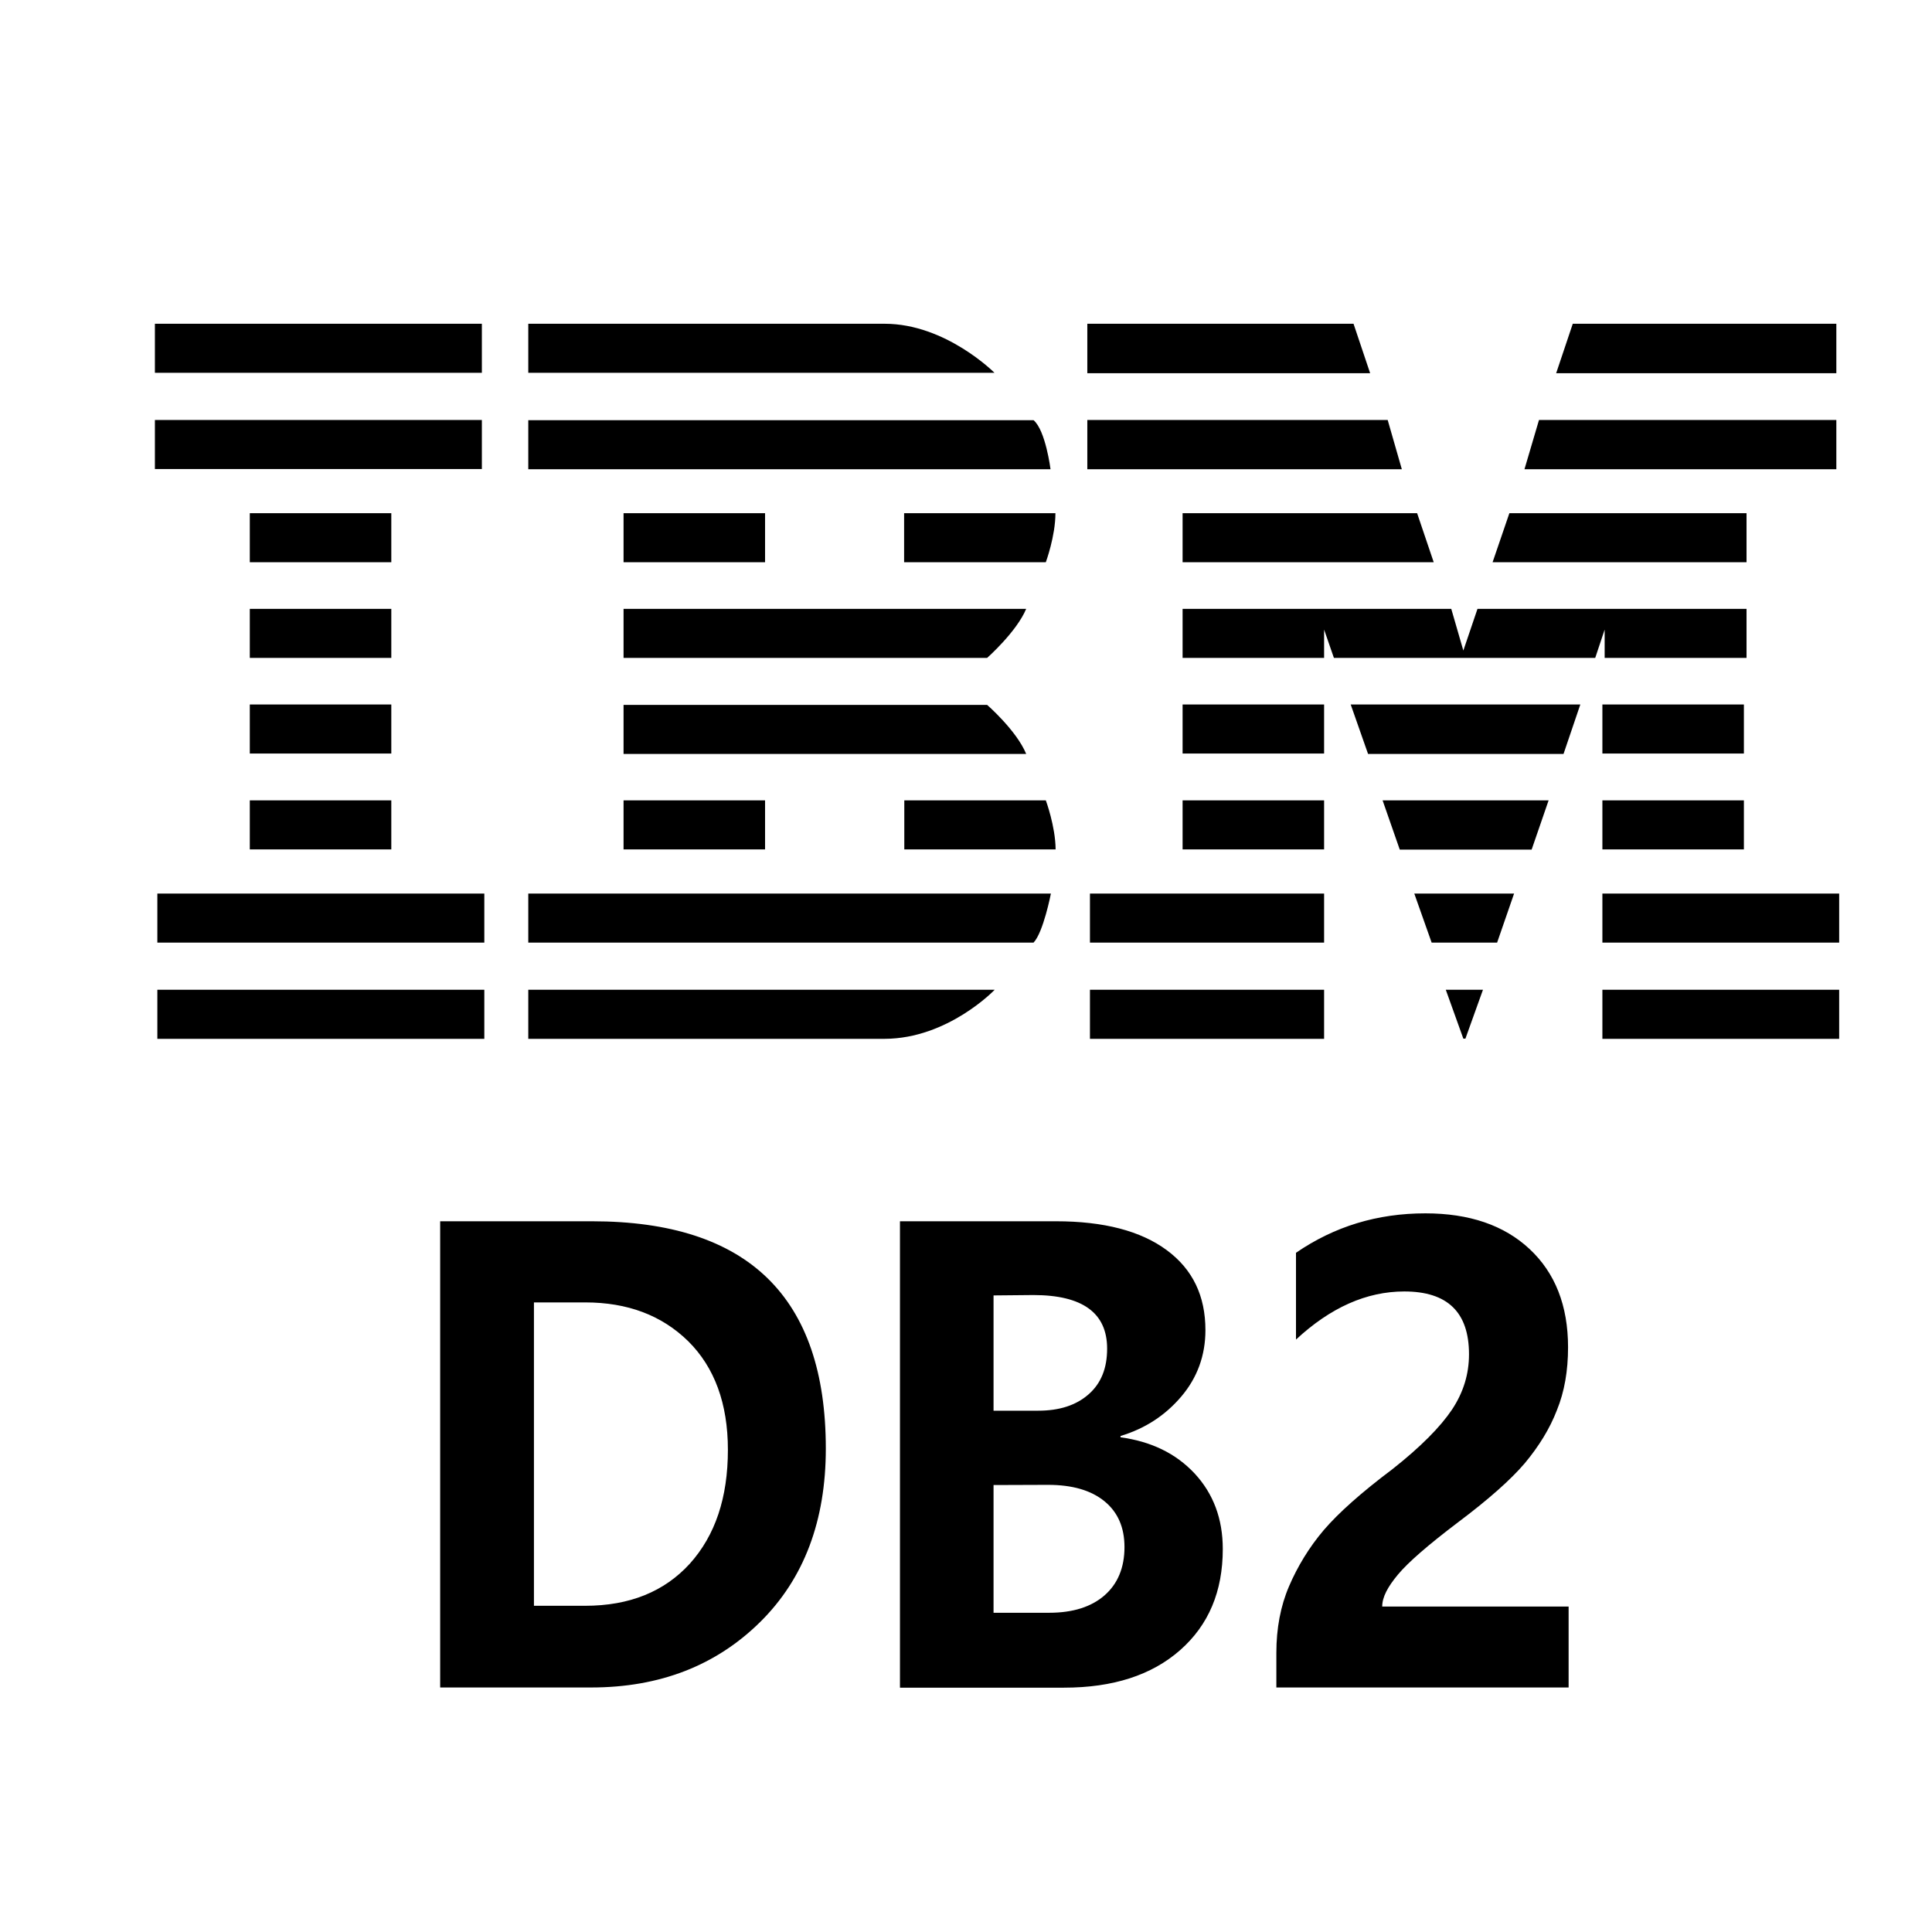
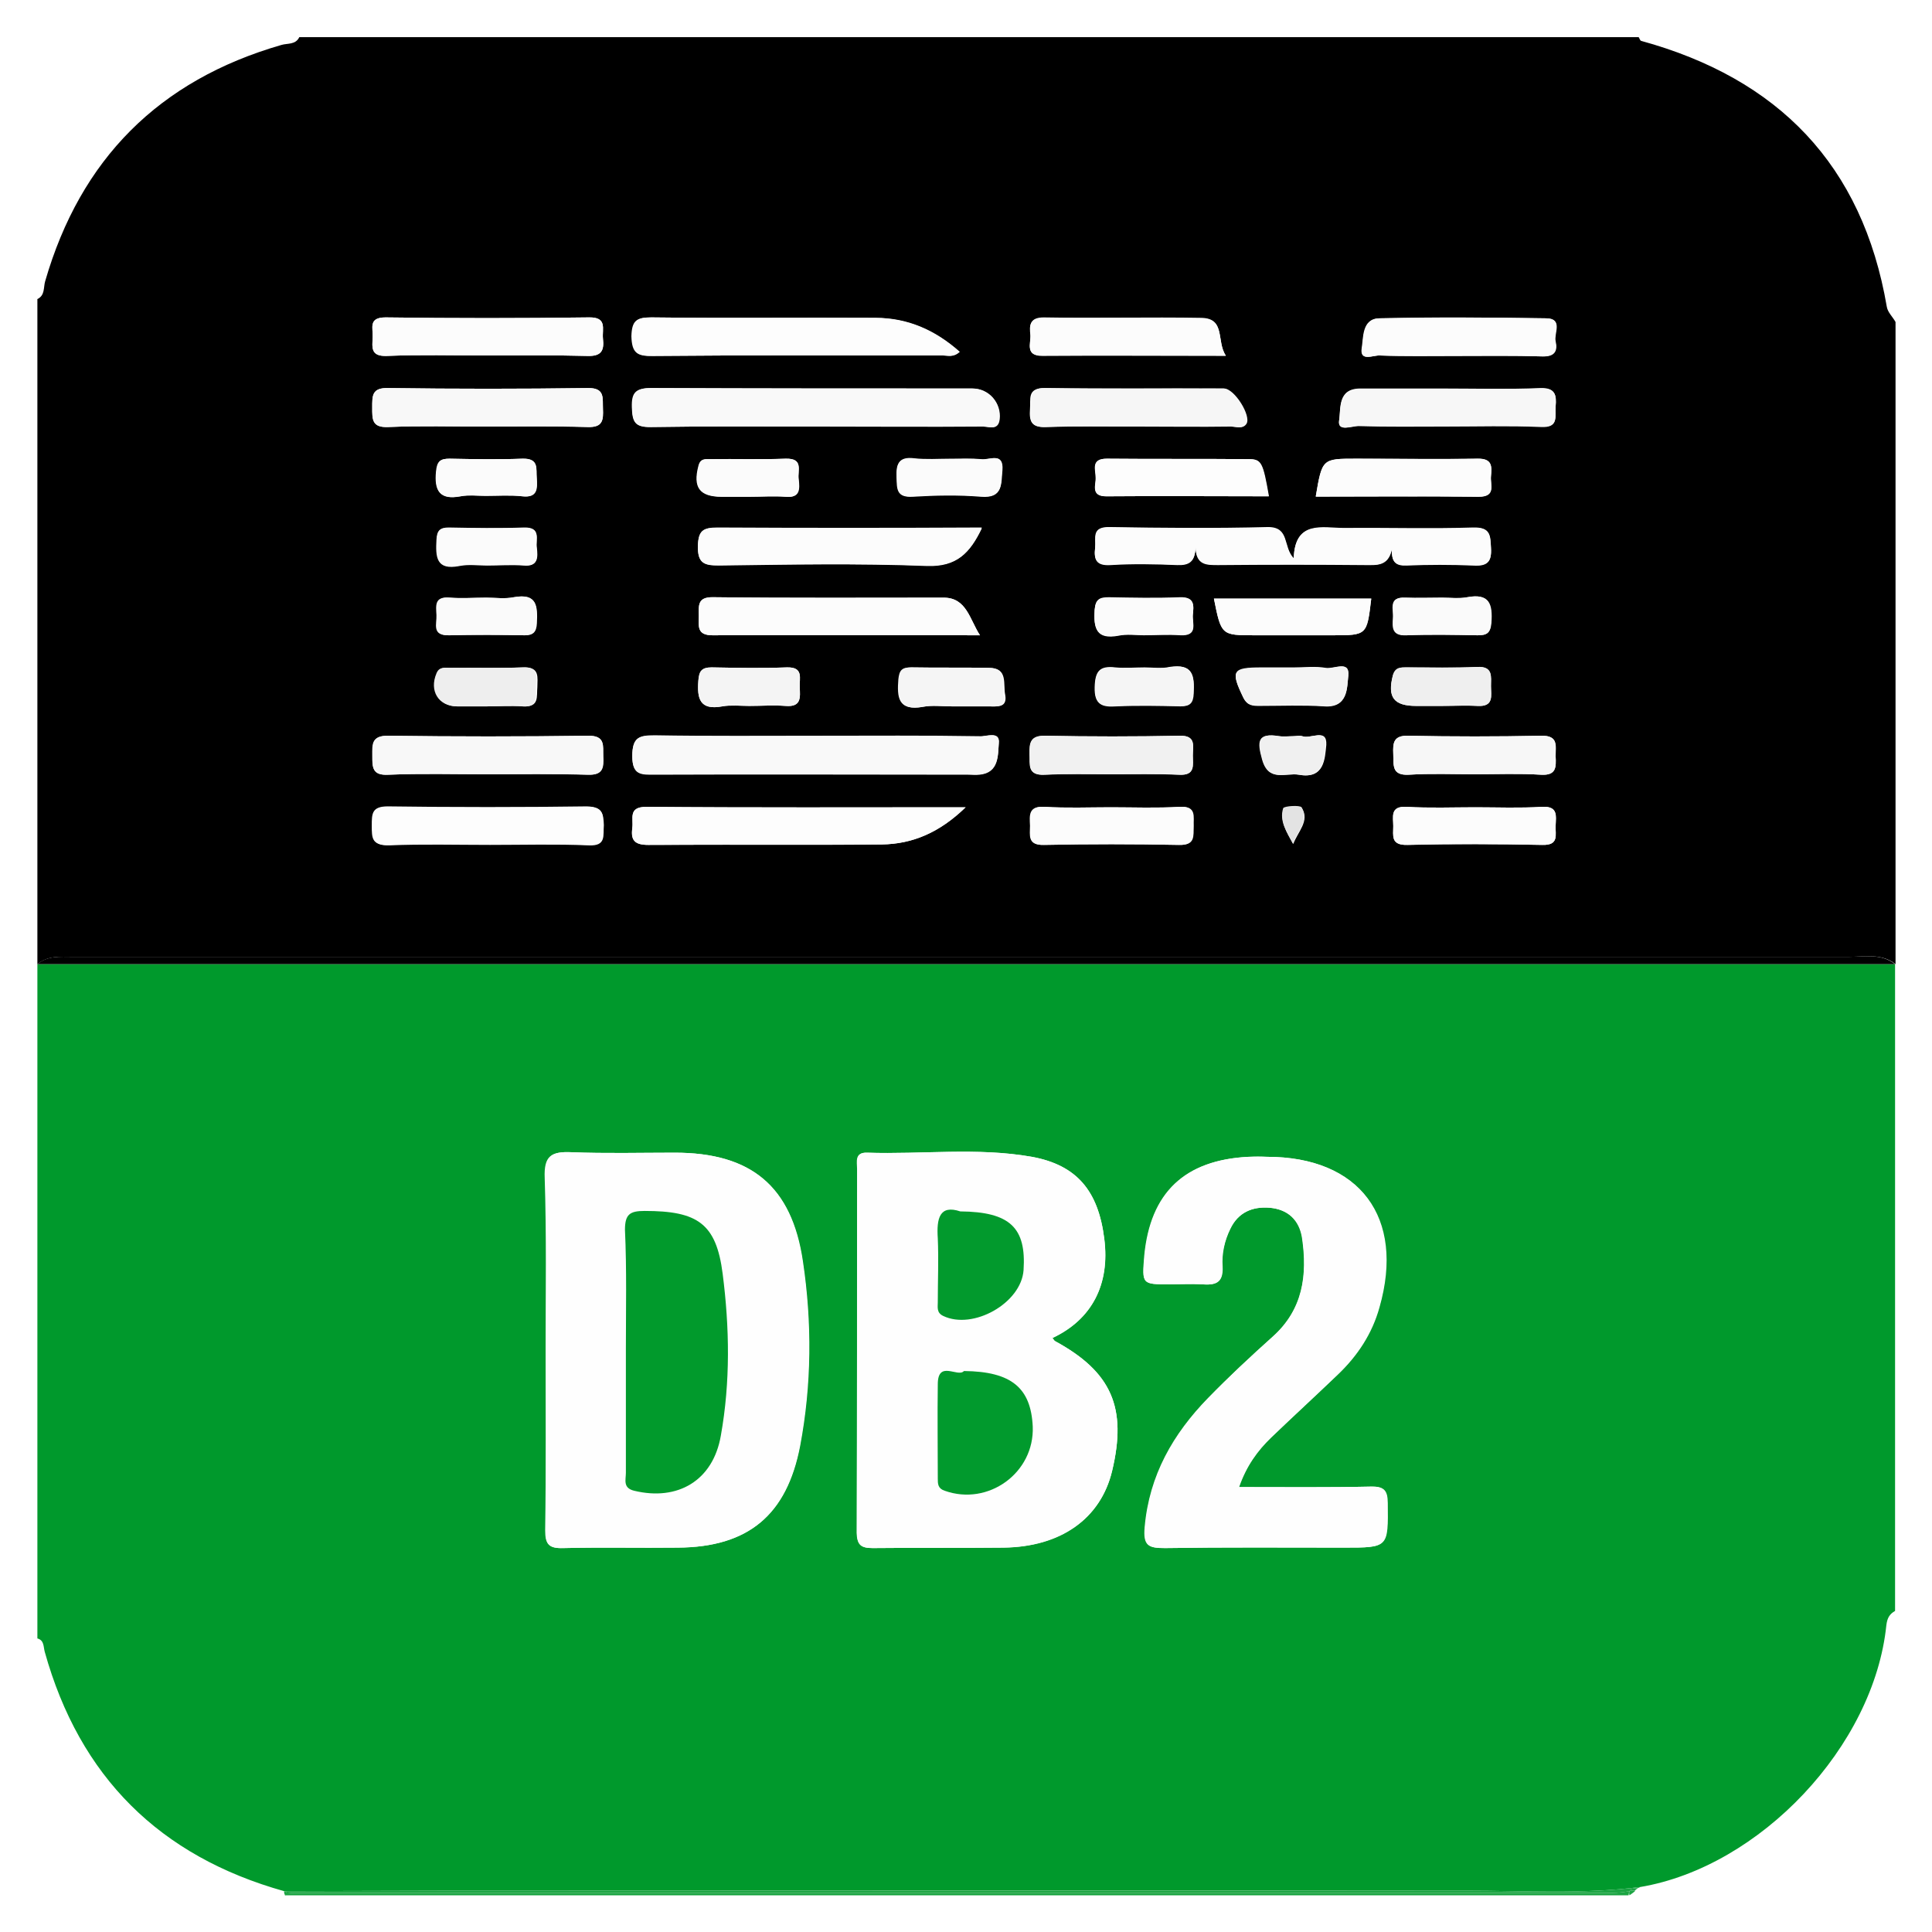
- <svg xmlns="http://www.w3.org/2000/svg" class="svg-icon" style="width: 1em; height: 1em;vertical-align: middle;fill: currentColor;overflow: hidden;" viewBox="0 0 1024 1024" version="1.1">
-   <path d="M233.3 894.2V647.3h80.5c82.7 0 123.9 40.2 123.9 120.5 0 38.1-11.5 68.9-34.8 91.9-23.3 23-53.1 34.7-89.6 34.7h-80v-0.2z m49.7-204v160.9h27.1c23.6 0 42-7.5 55.5-22.3 13.5-15 20.2-35 20.2-60.4 0-24.5-7.1-43.7-21-57.5-14.1-13.8-32.2-20.6-54.7-20.6H283v-0.1zM477 894.2V647.3h82.7c25.3 0 44.9 5.1 58.7 15.3 13.8 10.2 20.5 24.3 20.5 42.4 0 13.4-4.3 25.2-12.8 35.2-8.5 10-19.2 17-32.2 20.9v0.7c16.2 2.2 29.3 8.5 39.3 19.2 9.9 10.7 14.9 24 14.9 40 0 22.5-7.5 40.3-22.6 53.6-15.1 13.3-35.6 19.9-61.6 19.9H477v-0.3z m49.6-207.6v61.1h23.6c11.4 0 20.2-2.9 26.8-8.7 6.6-5.8 9.8-13.8 9.8-24.2 0-18.9-13-28.4-39.1-28.4l-21.1 0.2z m0 100.5v67.7h29.5c12.5 0 22.3-3.1 29.3-9.2S596 830.9 596 820c0-10.4-3.5-18.5-10.6-24.3-7.1-5.8-17-8.7-30-8.7l-28.8 0.1zM732.6 851.5h98.8v42.9H676.5V876c0-12.9 2.2-24.7 6.7-35.2s10.6-20.6 18.4-29.8c7.9-9.2 19.9-19.9 36.4-32.3 15.1-11.9 25.5-22.5 31.6-31.6 6.1-9.2 9-18.9 9-29.3 0-22.3-11.4-33.3-34.3-33.3-20 0-39.1 8.5-57.4 25.5v-46c20.4-14 43.1-20.9 68.6-20.9 23.3 0 41.7 6.3 55.2 18.9 13.5 12.6 20.4 29.9 20.4 52.1 0 12.4-1.9 23.5-5.9 33.3-3.8 9.9-9.6 19.2-17 28.1-7.4 8.7-19.2 19.2-35.6 31.5-15.7 11.9-26.3 21.1-31.7 27.6-5.4 6.5-8.3 11.9-8.3 16.9z" />
-   <path d="M82.1 171.6h173.3v26H82.1zM280 171.6v26h247.1s-25.8-26-58.2-26H280zM576.3 171.6v26.2h149.9l-8.8-26.2zM973.3 171.6H833.6l-8.8 26.2h148.5zM82.1 222.6h173.3v26H82.1zM280 248.7h276.8s-2.6-20.6-9-26H280v26zM576.3 248.7H743l-7.5-26.1H576.3zM973.3 248.7v-26.1H815.7l-7.7 26.1zM132.4 272h75v26h-75zM330.5 272h75v26h-75zM479.3 298h75s5.1-13.8 5.1-26h-80.2v26h0.1zM626.8 272v26h133.1l-8.8-26zM791.1 298h134.6v-26H800zM132.4 322.7h75v26h-75zM330.5 348.7h192.7s15.6-13.8 20.7-26H330.5v26zM775.6 344.8l-6.4-22.1H626.8v26h75v-15l5.2 15h138.5l5-15v15h75.2v-26H783.1zM132.4 373.4h75v26h-75zM330.5 399.6h213.4c-5.1-12.4-20.7-26-20.7-26H330.5v26zM626.8 373.4h75v26h-75zM837.6 373.4H715.9l9.2 26.2h103.6zM849.3 373.4h75v26h-75zM132.4 424.2h75v26h-75zM330.5 424.2h75v26h-75zM554.3 424.2h-75v26h80.2c-0.1-12.3-5.2-26-5.2-26zM626.8 424.2h75v26h-75zM820.8 424.2h-88l9.1 26.1h69.9zM849.3 424.2h75v26h-75zM83.4 473.6h173.3v26H83.4zM557 473.6H280v26h267.8c5.2-5.4 9.2-26 9.2-26zM577.7 473.6h124.1v26H577.7zM802.5 473.6h-52.9l9.2 26h34.7zM849.3 473.6h125.5v26H849.3zM83.4 524.6h173.3v26H83.4zM527.2 524.6H280v26h188.9c33.6-0.1 58.3-26 58.3-26zM577.7 524.6h124.1v26H577.7zM776.7 550.5l9.3-25.9h-19.7l9.3 25.9zM849.3 524.6h125.5v26H849.3z" />
+ <svg xmlns="http://www.w3.org/2000/svg" role="img" viewBox="0.15 -3.10 421.20 421.20">
+   <style>svg {enable-background:new 0 0 421.5 417}</style>
+   <style>.st46{fill:#fcfcfc}.st79{fill:#fbfbfb}.st196{fill:#fdfdfd}.st556{fill:#1ba442}.st559{fill:#f7f7f7}.st562{fill:#f4f4f4}.st563{fill:#f5f5f5}.st566{fill:#fafafa}</style>
+   <path fill="#00992c" d="M9.9 357c7.6 27.3 25.1 44.6 52.2 52.2 12.2 0 24.3-.1 36.5-.1h221.3c12.6 0 25.3.8 37.8-.8 26.2-4.4 51-30.7 53.7-57.1.2-1.6.7-2.4 1.9-3.1v-141H8.3v147c1.5.4 1.3 1.8 1.6 2.9zm239.8-86.3c1.3-13.8 8.8-20.9 22.7-21.6 1.3-.1 2.7-.1 4 0 20.2 0 30.1 13.2 24.5 32.8-1.6 5.8-4.8 10.6-9.1 14.7-4.8 4.6-9.7 9.1-14.5 13.7-3 2.9-5.4 6.2-7 10.8 10.1 0 19.4.1 28.8-.1 2.8 0 3.6.8 3.6 3.6.1 9.7.2 9.7-9.5 9.7-13 0-26-.1-39 .1-3.5 0-4.8-.4-4.4-4.6 1-11.2 6.2-20.2 13.8-28.1 4.5-4.7 9.3-9.1 14.1-13.4 6.6-5.9 7.5-13.4 6.4-21.5-.6-3.9-3.1-6.2-7.1-6.6-3.8-.3-6.9 1-8.6 4.6-1.3 2.6-1.9 5.5-1.7 8.2.2 3.7-1.6 4.1-4.5 3.9-2.3-.2-4.7 0-7 0-6.1 0-6.1 0-5.5-6.2zm-60.5-22.5c12 .4 24-1.2 35.9.9 9.8 1.8 14.5 7.4 15.8 17.9 1.2 10-2.7 17.6-11.3 21.6.2.2.4.6.6.7 12.3 6.7 15.7 14.5 12.4 28.3-2.5 10.4-11.2 16.5-23.7 16.7-9.5.1-19 0-28.5.1-2.6 0-3.4-.7-3.4-3.3.1-26.5 0-52.9.1-79.4 0-1.5-.6-3.6 2.1-3.5zm-64.4-.1c7.5.3 15 .1 22.5.1 16.6 0 25.5 7.3 27.9 23.7 2 13.4 1.9 26.9-.6 40.2-2.9 15.1-11.3 22.1-26.6 22.2-8.3.1-16.6-.1-25 .1-3.1.1-4-.8-3.9-3.9.2-13.1.1-26.3.1-39.4 0-12.5.3-25-.1-37.4-.3-4.8 1.3-5.8 5.7-5.6z" />
+   <path d="M16 205.5h387.3c3.4 0 7.1-.8 10.1 1.6v-140c-.6-1.1-1.7-2.1-1.9-3.3-5.3-31-23.7-49.8-53.6-58-.2-.1-.3-.5-.5-.8h-292c-.8 1.7-2.6 1.3-3.9 1.7C34.8 14.4 17.7 31.6 10 58.2c-.4 1.3 0 3.1-1.7 3.9v145c2.3-1.9 5-1.6 7.7-1.6zm115.6-28.8c-.1 2.2.6 4.6-3.3 4.4-7.1-.3-14.3-.1-21.5-.1-7.3 0-14.7-.2-22 .1-3.6.1-3.6-1.5-3.6-4.2 0-2.6 0-4.2 3.5-4.2 14.5.2 29 .2 43.4 0 3.4.1 3.6 1.6 3.5 4zm60.8 4.3c-17 .2-33.9 0-50.9.1-3 0-3.8-1-3.5-3.7.3-2-1-4.6 3.1-4.6 22.8.2 45.5.1 69.5.1-5.7 5.6-11.6 8-18.2 8.1zm25.5-22.1c-.2 2.6 0 6.4-4.2 6.8-.8.1-1.7 0-2.5 0h-68.3c-2.9 0-4.9.2-4.9-4 0-4.1 1.5-4.5 4.9-4.5 11.8.2 23.6.1 35.4.1 11.8 0 23.6-.1 35.4.1 1.5.1 4.5-1.2 4.2 1.5zm-43.7-57.5c.2 2 .4 4.1-2.8 3.8-2.6-.2-5.3 0-8 0h-6c-4.8 0-6.2-2.1-5-6.7.4-1.7 1.5-1.5 2.6-1.5 5.5 0 11 .1 16.4-.1 4-.1 2.6 2.6 2.8 4.5zm.3 45.3c.1 2.2.4 4.4-3.1 4.1-2.6-.2-5.3 0-7.9 0-2 0-4-.3-5.9.1-4.9.9-5.5-1.7-5.2-5.6.2-2.1.8-2.9 2.9-2.9 5.5.1 10.9.2 16.4 0 3.7-.1 2.7 2.4 2.8 4.3zm-19-11.3c-3.5 0-3-2-3-4.2s-.4-4.2 3.1-4.1c16.8.2 33.6.1 50.3.1 5 0 5.7 4.8 7.9 8.2-19.4 0-38.9-.1-58.3 0zm46.8-15.1c-15.1-.6-30.3-.3-45.4-.1-3.3 0-4.6-.5-4.6-4.2.1-3.4 1.1-4.1 4.3-4 18.9.1 37.9.1 57.6.1-2.6 5.4-5.5 8.4-11.9 8.2zm54.9 60.8c-9.8-.2-19.6-.2-29.4 0-3.6.1-3-2.1-3-4.2 0-2.2-.4-4.3 3.1-4.1 4.8.3 9.6.1 14.5.1 5 0 10 .2 15-.1 3.7-.2 2.9 2.2 3 4.2-.1 2.2.4 4.2-3.2 4.1zm3.1-33.1c-.1 2.1-.8 2.9-2.9 2.8-4.6-.1-9.3-.2-13.9 0-3.1.1-4.8-.2-4.7-4.1.1-3.5 1.1-4.7 4.5-4.3 2.1.2 4.3 0 6.4 0 1.8 0 3.7.3 5.4-.1 5.1-.8 5.5 1.9 5.2 5.7zm-2.8-12.6c-2.7-.2-5.3 0-8 0-1.8 0-3.7-.3-5.5.1-4.9.9-5.4-1.6-5.2-5.6.2-2.3 1-2.7 3.1-2.7 5.2.1 10.3.2 15.5 0 3.3-.2 3 1.9 2.8 3.8-.1 1.8 1.2 4.6-2.7 4.4zm24.6 45.5c-1.4-2.5-3-5-2.1-7.7.2-.5 3.7-.7 4-.1 1.7 2.8-.9 5.1-1.9 7.8zm1.3-15.1c-2.9-.5-6.6 1.7-8-3.3-1.1-3.9-1.1-5.9 3.7-5.1 1 .2 2 0 3 0 .7 0 1.4-.2 2 0 1.8.7 5.4-1.9 5.2 1.9-.3 3-.4 7.5-5.9 6.5zm10.7-21.6c-.3 2.6 0 7.1-5.3 6.7-4.6-.3-9.3-.1-14-.1-1.5 0-2.7 0-3.6-1.8-2.8-5.8-2.4-6.5 4-6.5h7c2.3 0 4.7-.3 7 .1 1.8.2 5.2-1.8 4.9 1.6zm-3.4-8.8h-17c-7.3 0-7.3 0-8.9-8h34.3c-1 8-1 8-8.4 8zm15.9-8.2c2.6.1 5.3 0 8 0 1.8 0 3.7.3 5.5-.1 4.8-.9 5.5 1.5 5.2 5.6-.2 2.3-1.1 2.7-3 2.7-5.1-.1-10.3-.2-15.4 0-3.2.1-3-1.8-2.8-3.8 0-1.8-1.4-4.6 2.5-4.4zm-2.8 17c.5-1.8 1.7-1.8 3-1.8 5.1 0 10.3.2 15.4-.1 3.5-.1 3 2.1 3 4.2 0 2 .7 4.5-2.9 4.3-2.6-.2-5.3 0-7.9 0h-5.5c-4.9 0-6.3-1.9-5.1-6.6zm32.6 36.9c-9.8-.2-19.6-.2-29.4 0-3.7.1-3.1-2-3.1-4.1 0-2-.7-4.4 2.9-4.2 5 .3 10 .1 15 .1 4.8 0 9.7.2 14.5-.1 3.6-.2 3.1 2 3 4.1-.1 2 .8 4.3-2.9 4.2zm-.3-15.3c-4.8-.3-9.6-.1-14.4-.1-4.8 0-9.6-.2-14.4.1-3.8.2-3.3-2.1-3.4-4.5-.1-2.4 0-4.1 3.3-4 9.6.2 19.3.2 28.9 0 3.9-.1 3.2 2.2 3.2 4.5.1 2.3.2 4.2-3.2 4zM297 72.9c.4-2.3 0-6.5 3.8-6.6 12.1-.3 24.3-.2 36.4 0 3.7 0 1.6 3.2 2 5 .5 2.1-.2 3.3-2.8 3.3-6.3-.2-12.6-.1-19-.1-5.5 0-11 .1-16.5-.1-1.3-.1-4.3 1.4-3.9-1.5zm-4.9 15.6c.4-2.5-.4-6.9 4.6-6.9h17.9c7.1 0 14.3.2 21.4-.1 3.2-.1 3.5 1.5 3.3 3.9-.2 2.2.8 4.7-3.2 4.5-7-.3-14-.1-20.9-.1-6.3 0-12.6.1-18.9-.1-1.5.1-4.6 1.4-4.2-1.2zm3.7 8.4c8.8 0 17.7.1 26.5 0 3.2-.1 3.1 1.7 2.9 3.8-.2 1.9 1.2 4.5-2.7 4.5-11.8-.1-23.6 0-35.5 0 1.4-8.3 1.4-8.3 8.8-8.3zm-13.6 21.7c.3-8.4 6.2-6.6 11.1-6.6 9.3-.1 18.7.2 28-.1 3.7-.1 3.7 1.6 3.9 4.4.2 3.2-.9 4-3.9 3.8-4.8-.2-9.7-.2-14.5 0-2.4.1-3.3-.7-3.2-3.5-.9 3.7-3.3 3.5-5.8 3.4-10.7-.1-21.3-.1-32 0-2.5 0-4.9.1-5-3.9-.1 3.2-1.4 4-4 3.9-4.8-.2-9.7-.3-14.5 0-3.1.2-3.7-1.1-3.4-3.7.2-2.1-.9-4.6 3.2-4.5 11.5.2 23 .3 34.5 0 4.8 0 3.2 4.3 5.6 6.8zm-5.5-13.5c-11.8 0-23.6-.1-35.3 0-3.6 0-2.3-2.5-2.4-4.1 0-1.7-1.1-4.1 2.4-4.1 10.3.1 20.6 0 30.9.1 2.8 0 3.1.7 4.4 8.1zm-51.9-35.2c-.2-2.1-.2-3.8 2.9-3.8 11.5.2 23-.1 34.4.1 5.3.1 3.2 5.1 5.3 8.2h-40c-3.8.1-2.5-2.6-2.6-4.5zm-.1 16.2c.2-2.2-.7-4.6 3.2-4.6 13 .2 26 0 38.9.1 2.3 0 6 5.9 4.9 7.7-.8 1.2-2.1.6-3.2.6-6.8.1-13.6 0-20.5 0-6.7 0-13.3-.2-20 .1-3 .1-3.5-1.3-3.3-3.9zm3.3 71.2c9.8.2 19.6.2 29.3 0 3.7-.1 2.9 2.3 2.9 4.3 0 2.1.6 4.4-3 4.2-5-.2-9.9-.1-14.9-.1-4.8 0-9.6-.2-14.4.1-3.9.2-3.2-2.3-3.3-4.5 0-2.4.2-4 3.4-4zm-12.3-6.4h-7.9c-2.1 0-4.4-.3-6.4.1-5.3 1-5.5-2.1-5.2-6 .1-1.9.8-2.6 2.7-2.6 5.6.1 11.2 0 16.9.1 4.2 0 3 3.6 3.5 5.9.5 2.9-1.8 2.5-3.6 2.5zm2.9-51.4c-.3 2.9.3 6.1-4.6 5.7-4.9-.4-9.9-.3-14.9 0-3.6.2-3.4-1.8-3.5-4.2-.1-2.8.3-4.4 3.7-4.1 2.6.3 5.3.1 7.9.1 2.3 0 4.7-.2 6.9.1 1.8.1 4.9-1.7 4.5 2.4zm-.6-11.2c-.3 2.5-2.2 1.6-3.5 1.6-12.2.1-24.3 0-36.5 0-12 0-24-.1-36 .1-3.5.1-4-1.2-4.1-4.3-.1-3.2.8-4.2 4.2-4.2 23.3.1 46.6.1 69.9.1 3.7 0 6.4 3.1 6 6.7zm-75.8-22.2c16.3.2 32.6 0 48.9.1 6.9 0 12.9 2.6 18.3 7.4-1.4 1.3-2.6.8-3.6.8-21.1 0-42.2-.1-63.3.1-3.4 0-4.5-.7-4.5-4.3 0-3.4 1-4.1 4.2-4.1zm-58 0c14.8.2 29.5.2 44.3 0 4.1-.1 2.9 2.5 3.1 4.6.3 2.6-.3 3.9-3.4 3.8-7.3-.2-14.6-.1-21.9-.1-7.3 0-14.6-.2-21.9.1-3.5.1-3.1-1.9-3-4.1.1-1.9-1-4.3 2.8-4.3zm.6 15.4c14.5.2 29 .2 43.5 0 3.8-.1 3.2 2.2 3.3 4.5.1 2.4 0 4.1-3.3 4-7.5-.2-15-.1-22.5-.1-7 0-14-.2-21 .1-3.6.2-3.5-1.7-3.5-4.2 0-2.6-.1-4.4 3.5-4.3zm29.4 69.4c-2.6-.2-5.3 0-7.9 0h-6.4c-4 0-6-3.3-4.4-7.2.6-1.5 1.8-1.2 2.9-1.2 5.3 0 10.6.1 15.9-.1 3.6-.1 3 2.2 3 4.3-.2 2 .5 4.4-3.1 4.2zm2.9-49.8c.1 2.3.3 4.4-3.1 4-2.6-.3-5.3-.1-8-.1-1.8 0-3.7-.3-5.5.1-4.6.8-5.7-1.3-5.3-5.4.2-2.2.9-2.8 2.9-2.8 5.3.1 10.6.2 15.9 0 3.7-.1 3 2.2 3.1 4.2zm0 15.3c.2 2 .4 4.1-2.8 3.8-2.6-.2-5.3 0-8 0-2 0-4-.3-6 .1-5.1 1-5.2-2-5-5.7.1-2 .7-2.6 2.6-2.6 5.5.1 11 .1 16.4 0 3.9-.2 2.6 2.5 2.8 4.4zm.1 16.4c-.1 1.9-.8 2.6-2.6 2.6-5.5-.1-10.9-.1-16.4 0-3.8.1-2.6-2.5-2.7-4.4-.1-2-.5-4.1 2.8-3.8 2.6.2 5.3 0 8 0 2 0 4 .3 6-.1 4.9-.9 5.1 1.9 4.9 5.7zm-35.9 28.8c0-2.5-.2-4.3 3.5-4.3 14.5.2 29 .2 43.5 0 3.8-.1 3.3 2.1 3.3 4.5.1 2.4.1 4.1-3.3 4-7.3-.2-14.6-.1-22-.1-7.2 0-14.3-.2-21.5.1-3.5.2-3.5-1.6-3.5-4.2z" />
+   <path d="M403.2 205.5H15.9c-2.6 0-5.4-.3-7.6 1.6h405c-3-2.4-6.7-1.6-10.1-1.6z" />
+   <path d="M355.3 409.2c-2.4.5-4.8.4-7.2.4H64.2c-.6 0-1.1-.1-1.7-.1 0 .1.1.1 0 .2-.1.3-.2.4-.3.4h293c.1-.4.1-.7.1-.9z" class="st556" />
+   <path d="M357.7 408.3c-12.6 1.6-25.2.8-37.8.8-73.8.1-147.5 0-221.3 0-12.2 0-24.3.1-36.5.1.3.1.4.2.5.3.6 0 1.1.1 1.7.1h283.9c2.4 0 4.8.1 7.2-.4.2-.9 1.7-.4 2.3-.9z" class="st556" />
+   <path d="M355.7 409.1c-.1 0-.2 0-.3.1-.1.2-.1.5 0 .9.4-.3.9-.6 1.3-1h-1z" class="st556" />
+   <path d="M355.3 409.2c.1 0 .2 0 .3-.1h.9c.4-.3.7-.6 1.1-.8-.5.5-2 0-2.3.9zm-292.7.5v-.2h-.5c0 .2.1.4.2.6.1 0 .2-.1.3-.4zm-.5-.2h.5c-.1-.1-.2-.2-.5-.3v.3z" class="st556" />
+   <path fill="#fefefe" d="M190.4 334.4c9.5-.1 19 0 28.5-.1 12.5-.1 21.2-6.3 23.7-16.7 3.3-13.8-.1-21.6-12.4-28.3-.3-.1-.4-.5-.6-.7 8.6-4.1 12.6-11.7 11.3-21.6-1.3-10.5-6-16.1-15.8-17.9-11.9-2.1-23.9-.5-35.9-.9-2.8-.1-2.2 2-2.2 3.5 0 26.5 0 52.9-.1 79.4.1 2.6 1 3.3 3.5 3.3zm34.9-26.5c.4 10-9.6 17.3-19.2 14-1.5-.5-1.5-1.6-1.5-2.7 0-6.8-.1-13.7 0-20.5.1-5.3 4.5-1.4 5.7-2.9 10.4.1 14.6 3.7 15 12.1zM209.5 261c10.8.2 14.4 3.7 13.8 12.8-.5 7.2-10.9 13.1-17.5 10-1.5-.7-1.1-1.9-1.2-3 0-4.7.2-9.3-.1-14-.2-4.4.5-7.4 5-5.8zm-90.4 30.1c0 13.1.1 26.3-.1 39.4 0 3.1.8 4 3.9 3.9 8.3-.2 16.6 0 25-.1 15.3-.1 23.8-7.1 26.6-22.2 2.5-13.4 2.6-26.8.6-40.2-2.4-16.4-11.2-23.7-27.9-23.7-7.5 0-15 .2-22.5-.1-4.4-.2-6 .8-5.8 5.6.4 12.4.2 24.9.2 37.4zm21.7-30.2c11.5 0 15.6 2.7 17 13.7 1.5 11.7 1.7 23.6-.4 35.3-1.7 9.7-9.4 14.3-18.9 12-2.6-.6-1.8-2.4-1.8-3.9-.1-9 0-18 0-27 0-8.7.2-17.3-.1-26-.2-3.4 1-4.1 4.2-4.1zm114.3 16c2.3 0 4.7-.1 7 0 2.9.2 4.7-.2 4.5-3.9-.2-2.8.5-5.6 1.7-8.2 1.8-3.6 4.9-4.9 8.6-4.6 4 .3 6.5 2.7 7.1 6.6 1.2 8.1.2 15.6-6.4 21.5-4.8 4.3-9.6 8.8-14.1 13.4-7.6 7.8-12.8 16.8-13.8 28.1-.4 4.2.9 4.6 4.4 4.6 13-.2 26-.1 39-.1 9.7 0 9.6 0 9.5-9.7 0-2.8-.8-3.7-3.6-3.6-9.3.2-18.6.1-28.8.1 1.6-4.6 4-7.9 7-10.8 4.8-4.6 9.7-9.1 14.5-13.7 4.3-4.1 7.4-8.9 9.1-14.7 5.5-19.6-4.3-32.8-24.5-32.8h-4c-13.9.7-21.4 7.8-22.7 21.6-.5 6.2-.5 6.2 5.5 6.2z" />
+   <path fill="#f9f9f9" d="M213.7 157.5c-11.8-.1-23.6-.1-35.4-.1-11.8 0-23.6.1-35.4-.1-3.4-.1-4.9.4-4.9 4.5 0 4.2 2 4 4.9 4 22.8-.1 45.6 0 68.3 0 .8 0 1.7.1 2.5 0 4.3-.4 4-4.3 4.2-6.8.3-2.8-2.7-1.5-4.2-1.5zm-71.5-76c-3.3 0-4.2 1-4.2 4.2 0 3.1.6 4.3 4.1 4.3 12-.2 24-.1 36-.1h36.5c1.3 0 3.2.9 3.5-1.6.4-3.5-2.3-6.7-5.9-6.7-23.4 0-46.7 0-70-.1z" />
+   <path d="M242.1 111.9c-4-.1-2.9 2.4-3.2 4.5-.3 2.6.3 3.9 3.4 3.7 4.8-.3 9.7-.2 14.5 0 2.6.1 3.9-.7 4-3.9.1 4 2.4 3.9 5 3.9 10.7-.1 21.3-.1 32 0 2.5 0 5 .3 5.8-3.4-.1 2.8.9 3.6 3.2 3.5 4.8-.2 9.7-.2 14.5 0 3 .2 4.1-.7 3.9-3.8-.1-2.8-.1-4.6-3.9-4.4-9.3.3-18.7.1-28 .1-4.9 0-10.9-1.8-11.1 6.6-2.5-2.4-.8-6.8-5.7-6.7-11.4.1-22.9.1-34.4-.1z" class="st46" />
+   <path d="M141.1 172.8c-4.1 0-2.8 2.5-3.1 4.6-.4 2.7.5 3.7 3.5 3.7 17-.1 33.9 0 50.9-.1 6.6-.1 12.5-2.5 18.3-8.1-24 0-46.8.1-69.6-.1zm1.3-98.3c21.1-.2 42.2-.1 63.3-.1 1.1 0 2.3.4 3.6-.8-5.4-4.8-11.4-7.3-18.3-7.4-16.3-.1-32.6.1-48.9-.1-3.2 0-4.2.7-4.3 4.1.1 3.6 1.2 4.4 4.6 4.3z" class="st196" />
+   <path d="M156.6 111.9c-3.2 0-4.2.7-4.3 4-.1 3.7 1.3 4.3 4.6 4.2 15.1-.2 30.3-.4 45.4.1 6.4.2 9.3-2.7 11.9-8.3-19.7.1-38.6.1-57.6 0zm57.2 23.5c-2.3-3.4-2.9-8.2-7.9-8.2-16.8 0-33.6.1-50.3-.1-3.5 0-3.1 2-3.1 4.1 0 2.1-.5 4.2 3 4.2 19.4-.1 38.9 0 58.3 0z" class="st46" />
+   <path fill="#f8f8f8" d="M84.9 165.8c7.1-.3 14.3-.1 21.5-.1 7.3 0 14.7-.2 22 .1 3.3.1 3.4-1.6 3.3-4-.1-2.3.5-4.5-3.3-4.5-14.5.2-29 .2-43.5 0-3.7-.1-3.5 1.8-3.5 4.3-.1 2.6-.1 4.4 3.5 4.2zM84.8 90c7-.3 14-.1 21-.1 7.5 0 15-.2 22.5.1 3.3.1 3.4-1.5 3.3-4-.1-2.3.5-4.5-3.3-4.5-14.5.2-29 .2-43.5 0-3.6-.1-3.5 1.7-3.5 4.2 0 2.6-.1 4.4 3.5 4.3z" />
+   <path d="M296.3 89.8c6.3.2 12.6.1 18.9.1 7 0 14-.2 20.9.1 4 .2 3-2.3 3.2-4.5.2-2.4 0-4-3.3-3.9-7.1.2-14.3.1-21.4.1h-17.9c-4.9 0-4.2 4.4-4.6 6.9-.4 2.5 2.7 1.2 4.2 1.2z" class="st559" />
+   <path fill="#f6f6f6" d="M228.2 90c6.6-.2 13.3-.1 20-.1h20.5c1.1 0 2.4.6 3.2-.6 1.1-1.7-2.6-7.7-4.9-7.7-13 0-26 .1-38.9-.1-3.9-.1-3.1 2.4-3.2 4.6-.4 2.6.1 4 3.3 3.9z" />
+   <path d="M128.3 172.8c-14.5.2-29 .2-43.4 0-3.6-.1-3.5 1.6-3.5 4.2s0 4.3 3.6 4.2c7.3-.3 14.6-.1 22-.1 7.2 0 14.3-.2 21.5.1 3.9.2 3.1-2.2 3.3-4.4-.1-2.5-.3-4-3.5-4z" class="st196" />
+   <path d="M84.4 74.5c7.3-.3 14.6-.1 21.9-.1 7.3 0 14.6-.1 21.9.1 3.1.1 3.7-1.2 3.4-3.8-.2-2.1 1-4.7-3.1-4.6-14.8.2-29.5.2-44.3 0-3.8 0-2.7 2.3-2.8 4.3-.1 2.2-.5 4.2 3 4.1zm216.6-.1c5.5.2 11 .1 16.5.1 6.3 0 12.6-.1 19 .1 2.6.1 3.3-1.2 2.8-3.3-.4-1.7 1.7-4.9-2-5-12.1-.2-24.3-.2-36.4 0-3.8.1-3.4 4.3-3.8 6.6-.5 2.9 2.5 1.4 3.9 1.5zm-73.6.1c13.1-.1 26.2 0 40 0-2.1-3.1 0-8.1-5.3-8.2-11.5-.2-23 0-34.4-.1-3.1 0-3.2 1.7-2.9 3.8.1 1.8-1.2 4.5 2.6 4.5z" class="st46" />
+   <path fill="#f1f1f1" d="M227.9 165.8c4.8-.2 9.6-.1 14.4-.1 5 0 10-.2 14.9.1 3.6.2 3-2.1 3-4.2 0-2 .8-4.4-2.9-4.3-9.8.2-19.6.2-29.3 0-3.2-.1-3.5 1.5-3.4 4 .2 2.3-.5 4.7 3.3 4.5z" />
+   <path d="M336.1 157.3c-9.6.2-19.3.2-28.9 0-3.3-.1-3.4 1.6-3.3 4 .1 2.4-.4 4.7 3.4 4.5 4.8-.3 9.6-.1 14.4-.1 4.8 0 9.6-.2 14.4.1 3.4.2 3.3-1.7 3.2-4-.1-2.2.7-4.6-3.2-4.5z" class="st559" />
+   <path d="M322.5 105.2c3.9 0 2.5-2.6 2.7-4.5.2-2.1.3-3.8-2.9-3.8-8.8.2-17.7 0-26.5 0-7.4 0-7.4 0-8.8 8.2 11.9 0 23.7-.1 35.5.1z" class="st46" />
+   <path d="M241.5 96.9c-3.5 0-2.5 2.4-2.4 4.1 0 1.7-1.2 4.2 2.4 4.1 11.7-.1 23.5 0 35.3 0-1.3-7.4-1.6-8.1-4.4-8.1-10.3-.1-20.6 0-30.9-.1z" class="st196" />
+   <path d="M257.3 172.8c-5 .3-10 .1-15 .1-4.8 0-9.7.2-14.5-.1-3.5-.2-3.2 1.9-3.1 4.1 0 2.1-.6 4.3 3 4.2 9.8-.2 19.6-.2 29.4 0 3.6.1 3.1-2 3-4.1.1-2.1.8-4.4-2.8-4.2zm79 0c-4.8.3-9.6.1-14.5.1-5 0-10 .2-15-.1-3.7-.2-2.9 2.2-2.9 4.2 0 2.1-.6 4.2 3.1 4.1 9.8-.3 19.6-.2 29.4 0 3.7.1 2.8-2.2 2.9-4.2 0-2.1.6-4.3-3-4.1zm-62.6-37.4h17c7.5 0 7.5 0 8.4-8h-34.3c1.6 8 1.6 8 8.9 8z" class="st46" />
+   <path d="M289.2 142.5c-2.3-.4-4.6-.1-7-.1h-7c-6.4 0-6.8.7-4 6.5.9 1.8 2.1 1.8 3.6 1.8 4.7 0 9.3-.2 14 .1 5.3.4 5-4.1 5.3-6.7.3-3.3-3.1-1.3-4.9-1.6z" class="st562" />
+   <path d="M215.6 142.5c-5.6-.1-11.2 0-16.9-.1-1.9 0-2.5.6-2.7 2.6-.3 3.9-.1 6.9 5.2 6 2.1-.4 4.3-.1 6.4-.1h7.9c1.8 0 4.1.4 3.4-2.6-.2-2.3.9-5.8-3.3-5.8z" class="st563" />
+   <path d="M171.7 142.4c-5.4.2-10.9.1-16.4 0-2.1 0-2.8.7-2.9 2.9-.3 3.9.3 6.5 5.2 5.6 1.9-.3 4-.1 5.9-.1 2.6 0 5.3-.2 7.9 0 3.5.3 3.2-1.9 3.1-4.1-.1-1.9.9-4.4-2.8-4.3z" class="st562" />
+   <path fill="#eee" d="M114.1 142.4c-5.3.2-10.6 0-15.9.1-1.1 0-2.3-.3-2.9 1.2-1.6 3.8.4 7.1 4.4 7.2h6.4c2.6 0 5.3-.2 7.9 0 3.6.3 2.9-2.2 3-4.3.1-2.1.7-4.4-2.9-4.2z" />
+   <path d="M255.2 142.4c-1.8.3-3.6.1-5.4.1-2.2 0-4.3.2-6.4 0-3.4-.4-4.5.8-4.5 4.3-.1 3.9 1.6 4.3 4.7 4.1 4.6-.2 9.3-.1 13.9 0 2.1 0 2.8-.7 2.9-2.8.2-3.9-.2-6.6-5.2-5.7z" class="st563" />
+   <path fill="#efefef" d="M308.9 150.8h5.5c2.6 0 5.3-.1 7.9 0 3.6.2 2.9-2.3 2.9-4.3 0-2.1.5-4.4-3-4.2-5.1.2-10.2.1-15.4.1-1.3 0-2.5-.1-3 1.8-1.2 4.7.2 6.6 5.1 6.6z" />
+   <path d="M214.2 97c-2.3-.2-4.6-.1-6.9-.1-2.6 0-5.3.2-7.9-.1-3.4-.4-3.8 1.3-3.7 4.1.1 2.5-.1 4.5 3.5 4.2 4.9-.3 10-.4 14.9 0 4.8.4 4.3-2.8 4.6-5.7.3-4-2.8-2.2-4.5-2.4z" class="st79" />
+   <path d="M112.1 127.1c-1.9.4-4 .1-6 .1-2.7 0-5.3.2-8 0-3.3-.3-2.9 1.8-2.8 3.8.1 1.9-1.1 4.5 2.7 4.4 5.5-.2 10.9-.1 16.4 0 1.9 0 2.5-.7 2.6-2.6.4-3.8.2-6.6-4.9-5.7z" class="st566" />
+   <path d="M114.4 111.9c-5.5.2-11 .1-16.4 0-1.9 0-2.5.6-2.6 2.6-.2 3.7-.1 6.7 5 5.7 1.9-.4 4-.1 6-.1 2.7 0 5.3-.2 8 0 3.2.3 3-1.8 2.8-3.8-.3-1.8 1-4.5-2.8-4.4zm57.1-15c-5.5.2-11 0-16.4.1-1.1 0-2.2-.2-2.6 1.5-1.2 4.6.2 6.6 5 6.7h6c2.7 0 5.3-.2 8 0 3.2.3 3-1.8 2.8-3.8-.3-1.9 1.1-4.6-2.8-4.5zm-57.4 0c-5.3.2-10.6.1-15.9 0-2.1 0-2.7.6-2.9 2.8-.4 4.2.7 6.3 5.3 5.4 1.8-.3 3.6-.1 5.5-.1 2.7 0 5.3-.2 8 .1 3.4.3 3.2-1.8 3.1-4-.2-2 .5-4.3-3.1-4.2z" class="st79" />
+   <path d="M306.8 135.4c5.1-.2 10.3-.1 15.4 0 2 0 2.9-.4 3-2.7.3-4-.4-6.5-5.2-5.6-1.8.3-3.6.1-5.5.1-2.7 0-5.3.1-8 0-3.8-.2-2.5 2.6-2.7 4.5-.1 1.9-.3 3.9 3 3.7z" class="st566" />
+   <path d="M257.4 127.1c-5.2.2-10.3.1-15.5 0-2 0-2.9.4-3.1 2.7-.3 3.9.3 6.5 5.2 5.6 1.8-.3 3.7-.1 5.5-.1 2.7 0 5.3-.1 8 0 3.9.2 2.5-2.6 2.7-4.4.2-1.9.5-3.9-2.8-3.8z" class="st79" />
+   <path fill="#f0f0f0" d="M284 157.4c-.6-.2-1.3 0-2 0-1 0-2 .1-3 0-4.8-.8-4.8 1.2-3.7 5.1 1.4 5 5.1 2.8 8 3.3 5.5 1 5.6-3.5 5.8-6.5.3-3.7-3.3-1.2-5.1-1.9z" />
+   <path fill="#e3e3e3" d="M279.9 173.1c-.9 2.8.8 5.2 2.1 7.7 1-2.6 3.6-4.9 1.9-7.9-.3-.5-3.8-.3-4 .2z" />
+   <path fill="#019a2d" d="M210.3 295.8c-1.3 1.5-5.7-2.5-5.7 2.9-.1 6.8 0 13.7 0 20.5 0 1.2 0 2.2 1.5 2.7 9.5 3.4 19.6-3.9 19.2-14-.4-8.4-4.6-12-15-12.1z" />
+   <path fill="#029a2d" d="M204.6 280.8c0 1.1-.3 2.3 1.2 3 6.5 3.1 17-2.8 17.5-10 .6-9.2-2.9-12.7-13.8-12.8-4.5-1.5-5.2 1.5-4.9 5.9.2 4.6 0 9.3 0 13.9z" />
+   <path fill="#019a2c" d="M136.6 291v27c0 1.5-.7 3.3 1.8 3.9 9.5 2.3 17.2-2.2 18.9-12 2.1-11.7 1.9-23.6.4-35.3-1.4-11-5.5-13.7-17-13.7-3.2 0-4.3.7-4.3 4.1.4 8.7.2 17.4.2 26z" />
</svg>
